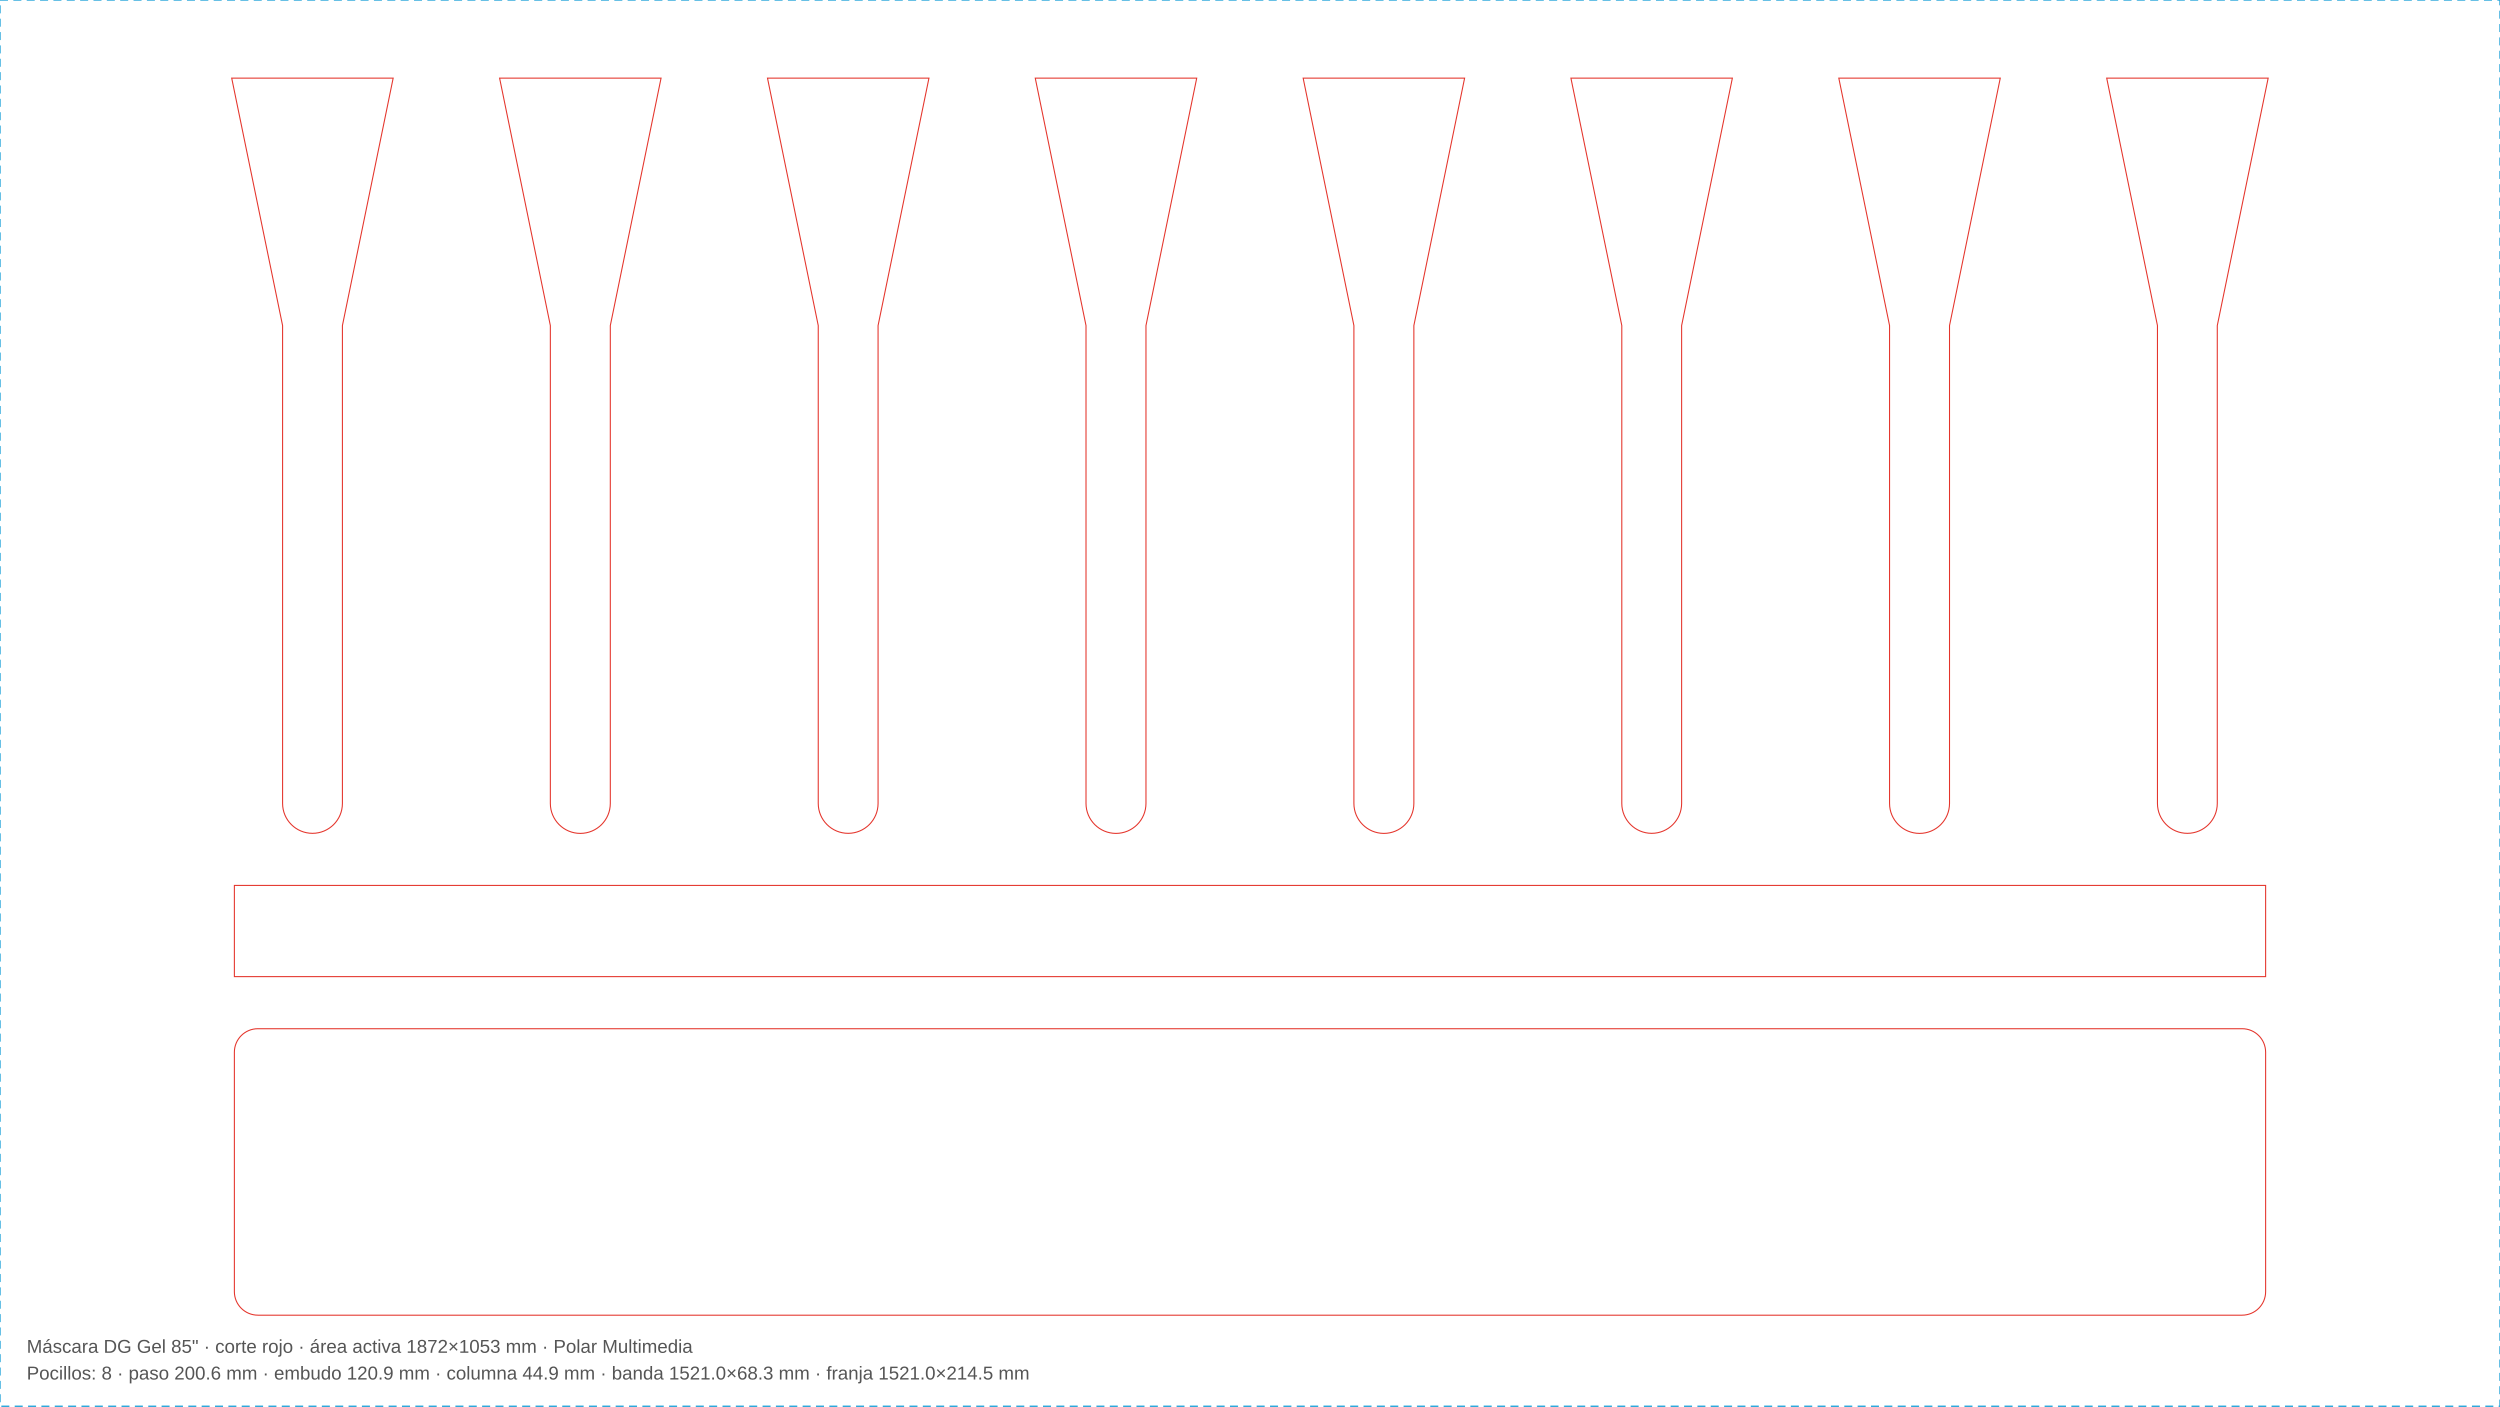
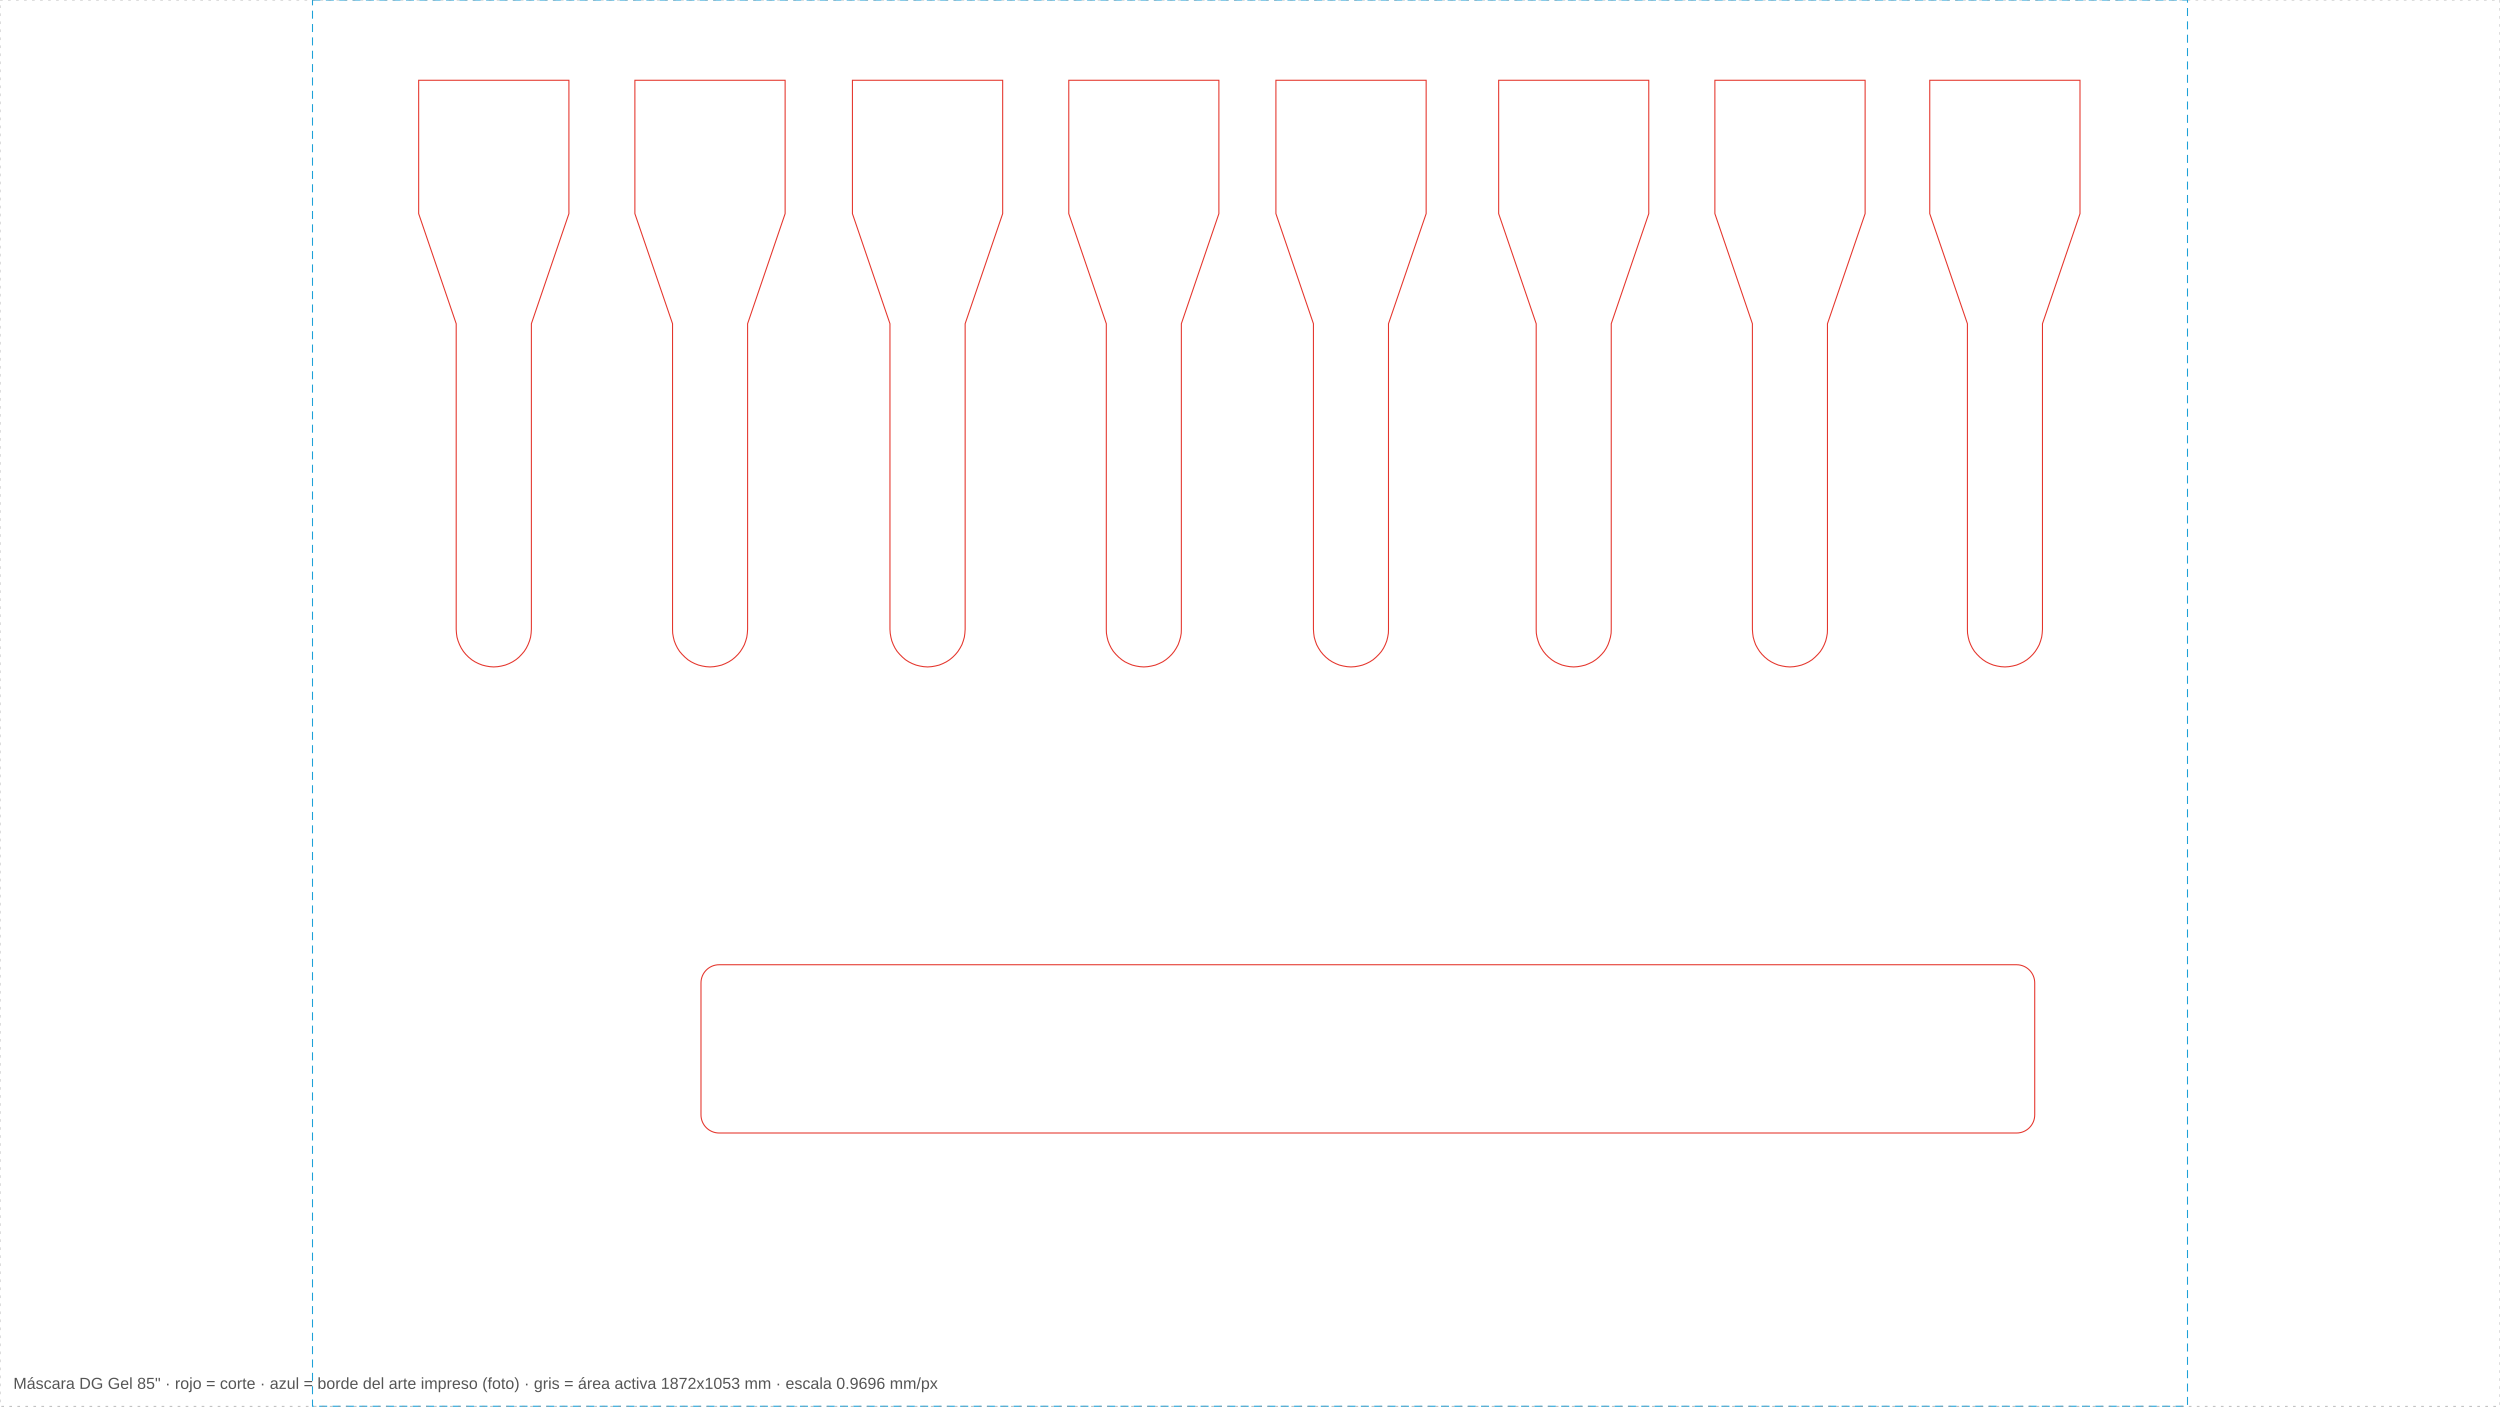
<svg xmlns="http://www.w3.org/2000/svg" width="1872mm" height="1053mm" viewBox="0 0 1872 1053">
-   <rect x="0" y="0" width="1872" height="1053" fill="none" stroke="#1DA1D8" stroke-width="1" stroke-dasharray="6 4" />
+   <rect x="234.0" y="0" width="1404.0" height="1053" fill="none" stroke="#1DA1D8" stroke-width="0.8" stroke-dasharray="6 4" />
+   <rect x="0" y="0" width="1872" height="1053" fill="none" stroke="#999" stroke-width="0.5" stroke-dasharray="2 4" />
  <g fill="none" stroke="#E4342B" stroke-width="0.8">
-     <path d="M173.5,58.5 H294.4 L256.4,243.8 V601.6 A22.4,22.4 0 0 1 211.6,601.6 V243.8 Z" />
-     <path d="M374.1,58.5 H495.0 L457.0,243.8 V601.6 A22.4,22.4 0 0 1 412.1,601.6 V243.8 Z" />
-     <path d="M574.7,58.5 H695.6 L657.5,243.8 V601.6 A22.4,22.4 0 0 1 612.7,601.6 V243.8 Z" />
-     <path d="M775.2,58.5 H896.1 L858.1,243.8 V601.6 A22.4,22.4 0 0 1 813.2,601.6 V243.8 Z" />
-     <path d="M975.8,58.5 H1096.7 L1058.7,243.8 V601.6 A22.4,22.4 0 0 1 1013.8,601.6 V243.8 Z" />
-     <path d="M1176.3,58.5 H1297.2 L1259.2,243.8 V601.6 A22.4,22.4 0 0 1 1214.4,601.6 V243.8 Z" />
-     <path d="M1376.9,58.5 H1497.8 L1459.8,243.8 V601.6 A22.4,22.4 0 0 1 1414.9,601.6 V243.8 Z" />
-     <path d="M1577.5,58.5 H1698.4 L1660.3,243.8 V601.6 A22.4,22.4 0 0 1 1615.5,601.6 V243.8 Z" />
-     <rect x="175.5" y="663.0" width="1521.0" height="68.3" />
-     <rect x="175.5" y="770.3" width="1521.0" height="214.5" rx="17.6" />
+     <path d="M313.5,60.1 L426.0,60.1 L426.0,160.0 L397.9,242.4 L397.9,471.2 L397.9,471.2 L397.7,474.2 L397.3,477.1 L396.5,479.9 L395.4,482.7 L394.1,485.3 L392.5,487.8 L390.6,490.0 L388.6,492.1 L386.3,494.0 L383.8,495.6 L381.2,496.9 L378.4,498.0 L375.6,498.7 L372.7,499.2 L369.7,499.4 L366.8,499.2 L363.9,498.7 L361.1,498.0 L358.3,496.9 L355.7,495.6 L353.2,494.0 L350.9,492.1 L348.8,490.0 L347.0,487.8 L345.4,485.3 L344.1,482.7 L343.0,479.9 L342.2,477.1 L341.8,474.2 L341.6,471.2 L341.6,471.2 L341.6,242.4 L313.5,160.0 Z" />
+     <path d="M475.4,60.1 L587.9,60.1 L587.9,160.0 L559.8,242.4 L559.8,471.2 L559.8,471.2 L559.6,474.2 L559.2,477.1 L558.4,479.9 L557.4,482.7 L556.0,485.3 L554.4,487.8 L552.6,490.0 L550.5,492.1 L548.2,494.0 L545.7,495.6 L543.1,496.9 L540.4,498.0 L537.5,498.7 L534.6,499.2 L531.7,499.4 L528.7,499.2 L525.8,498.7 L523.0,498.0 L520.2,496.9 L517.6,495.6 L515.1,494.0 L512.9,492.1 L510.8,490.0 L508.9,487.8 L507.3,485.3 L506.0,482.7 L504.9,479.9 L504.2,477.1 L503.7,474.2 L503.6,471.2 L503.6,471.2 L503.6,242.4 L475.4,160.0 Z" />
+     <path d="M638.3,60.1 L750.8,60.1 L750.8,160.0 L722.7,242.4 L722.7,471.2 L722.7,471.2 L722.5,474.2 L722.1,477.1 L721.3,479.9 L720.3,482.7 L718.9,485.3 L717.3,487.8 L715.5,490.0 L713.4,492.1 L711.1,494.0 L708.6,495.6 L706.0,496.9 L703.3,498.0 L700.4,498.7 L697.5,499.2 L694.6,499.4 L691.6,499.2 L688.7,498.7 L685.9,498.0 L683.1,496.9 L680.5,495.6 L678.0,494.0 L675.8,492.1 L673.7,490.0 L671.8,487.8 L670.2,485.3 L668.9,482.7 L667.8,479.9 L667.1,477.1 L666.6,474.2 L666.4,471.2 L666.4,471.2 L666.4,242.4 L638.3,160.0 Z" />
+     <path d="M800.3,60.1 L912.7,60.1 L912.7,160.0 L884.6,242.4 L884.6,471.2 L884.6,471.2 L884.5,474.2 L884.0,477.1 L883.2,479.9 L882.2,482.7 L880.8,485.3 L879.2,487.8 L877.4,490.0 L875.3,492.1 L873.0,494.0 L870.6,495.6 L867.9,496.9 L865.2,498.0 L862.3,498.7 L859.4,499.2 L856.5,499.4 L853.6,499.2 L850.6,498.7 L847.8,498.0 L845.1,496.9 L842.4,495.6 L840.0,494.0 L837.7,492.1 L835.6,490.0 L833.7,487.8 L832.1,485.3 L830.8,482.7 L829.7,479.9 L829.0,477.1 L828.5,474.2 L828.4,471.2 L828.4,471.2 L828.4,242.4 L800.3,160.0 Z" />
+     <path d="M955.4,60.1 L1067.9,60.1 L1067.9,160.0 L1039.7,242.4 L1039.7,471.2 L1039.7,471.2 L1039.6,474.2 L1039.1,477.1 L1038.4,479.9 L1037.3,482.7 L1036.0,485.3 L1034.4,487.8 L1032.5,490.0 L1030.4,492.1 L1028.2,494.0 L1025.7,495.6 L1023.1,496.9 L1020.3,498.0 L1017.5,498.7 L1014.6,499.2 L1011.6,499.4 L1008.7,499.2 L1005.8,498.7 L1002.9,498.0 L1000.2,496.9 L997.6,495.6 L995.1,494.0 L992.8,492.1 L990.7,490.0 L988.9,487.8 L987.3,485.3 L985.9,482.7 L984.9,479.9 L984.1,477.1 L983.7,474.2 L983.5,471.2 L983.5,471.2 L983.5,242.4 L955.4,160.0 Z" />
+     <path d="M1122.2,60.1 L1234.6,60.1 L1234.6,160.0 L1206.5,242.4 L1206.5,471.2 L1206.5,471.2 L1206.4,474.2 L1205.9,477.1 L1205.1,479.9 L1204.1,482.7 L1202.8,485.3 L1201.2,487.8 L1199.3,490.0 L1197.2,492.1 L1194.9,494.0 L1192.5,495.6 L1189.8,496.9 L1187.1,498.0 L1184.2,498.7 L1181.3,499.2 L1178.4,499.4 L1175.5,499.2 L1172.6,498.7 L1169.7,498.0 L1167.0,496.9 L1164.3,495.6 L1161.9,494.0 L1159.6,492.1 L1157.5,490.0 L1155.7,487.8 L1154.1,485.3 L1152.7,482.7 L1151.7,479.9 L1150.9,477.1 L1150.4,474.2 L1150.3,471.2 L1150.3,471.2 L1150.3,242.4 L1122.2,160.0 Z" />
+     <path d="M1284.1,60.1 L1396.6,60.1 L1396.6,160.0 L1368.4,242.4 L1368.4,471.2 L1368.4,471.2 L1368.3,474.2 L1367.8,477.1 L1367.1,479.9 L1366.0,482.7 L1364.7,485.3 L1363.1,487.8 L1361.2,490.0 L1359.1,492.1 L1356.9,494.0 L1354.4,495.6 L1351.8,496.9 L1349.0,498.0 L1346.2,498.7 L1343.3,499.2 L1340.3,499.4 L1337.4,499.2 L1334.5,498.7 L1331.6,498.0 L1328.9,496.9 L1326.3,495.6 L1323.8,494.0 L1321.5,492.1 L1319.4,490.0 L1317.6,487.8 L1316.0,485.3 L1314.6,482.7 L1313.6,479.9 L1312.8,477.1 L1312.4,474.2 L1312.2,471.2 L1312.2,471.2 L1312.2,242.4 L1284.1,160.0 Z" />
+     <path d="M1445.0,60.1 L1557.5,60.1 L1557.5,160.0 L1529.4,242.4 L1529.4,471.2 L1529.4,471.2 L1529.2,474.2 L1528.8,477.1 L1528.0,479.9 L1527.0,482.7 L1525.6,485.3 L1524.0,487.8 L1522.2,490.0 L1520.1,492.1 L1517.8,494.0 L1515.3,495.6 L1512.7,496.9 L1510.0,498.0 L1507.1,498.7 L1504.2,499.2 L1501.3,499.4 L1498.3,499.2 L1495.4,498.7 L1492.6,498.0 L1489.8,496.9 L1487.2,495.6 L1484.8,494.0 L1482.5,492.1 L1480.4,490.0 L1478.5,487.8 L1476.9,485.3 L1475.6,482.7 L1474.5,479.9 L1473.8,477.1 L1473.3,474.2 L1473.2,471.2 L1473.2,471.2 L1473.2,242.4 L1445.0,160.0 Z" />
+     <rect x="524.9" y="722.4" width="998.7" height="126.0" rx="13.6" />
  </g>
-   <g font-family="Arial" font-size="14" fill="#555">
-     <text x="20" y="1013">Máscara DG Gel 85" · corte rojo · área activa 1872×1053 mm · Polar Multimedia</text>
-     <text x="20" y="1033">Pocillos: 8 · paso 200.6 mm · embudo 120.9 mm · columna 44.9 mm · banda 1521.0×68.3 mm · franja 1521.0×214.5 mm</text>
-   </g>
+   <text x="10" y="1040" font-family="Arial" font-size="12" fill="#555">Máscara DG Gel 85" · rojo = corte · azul = borde del arte impreso (foto) · gris = área activa 1872x1053 mm · escala 0.9696 mm/px</text>
</svg>
